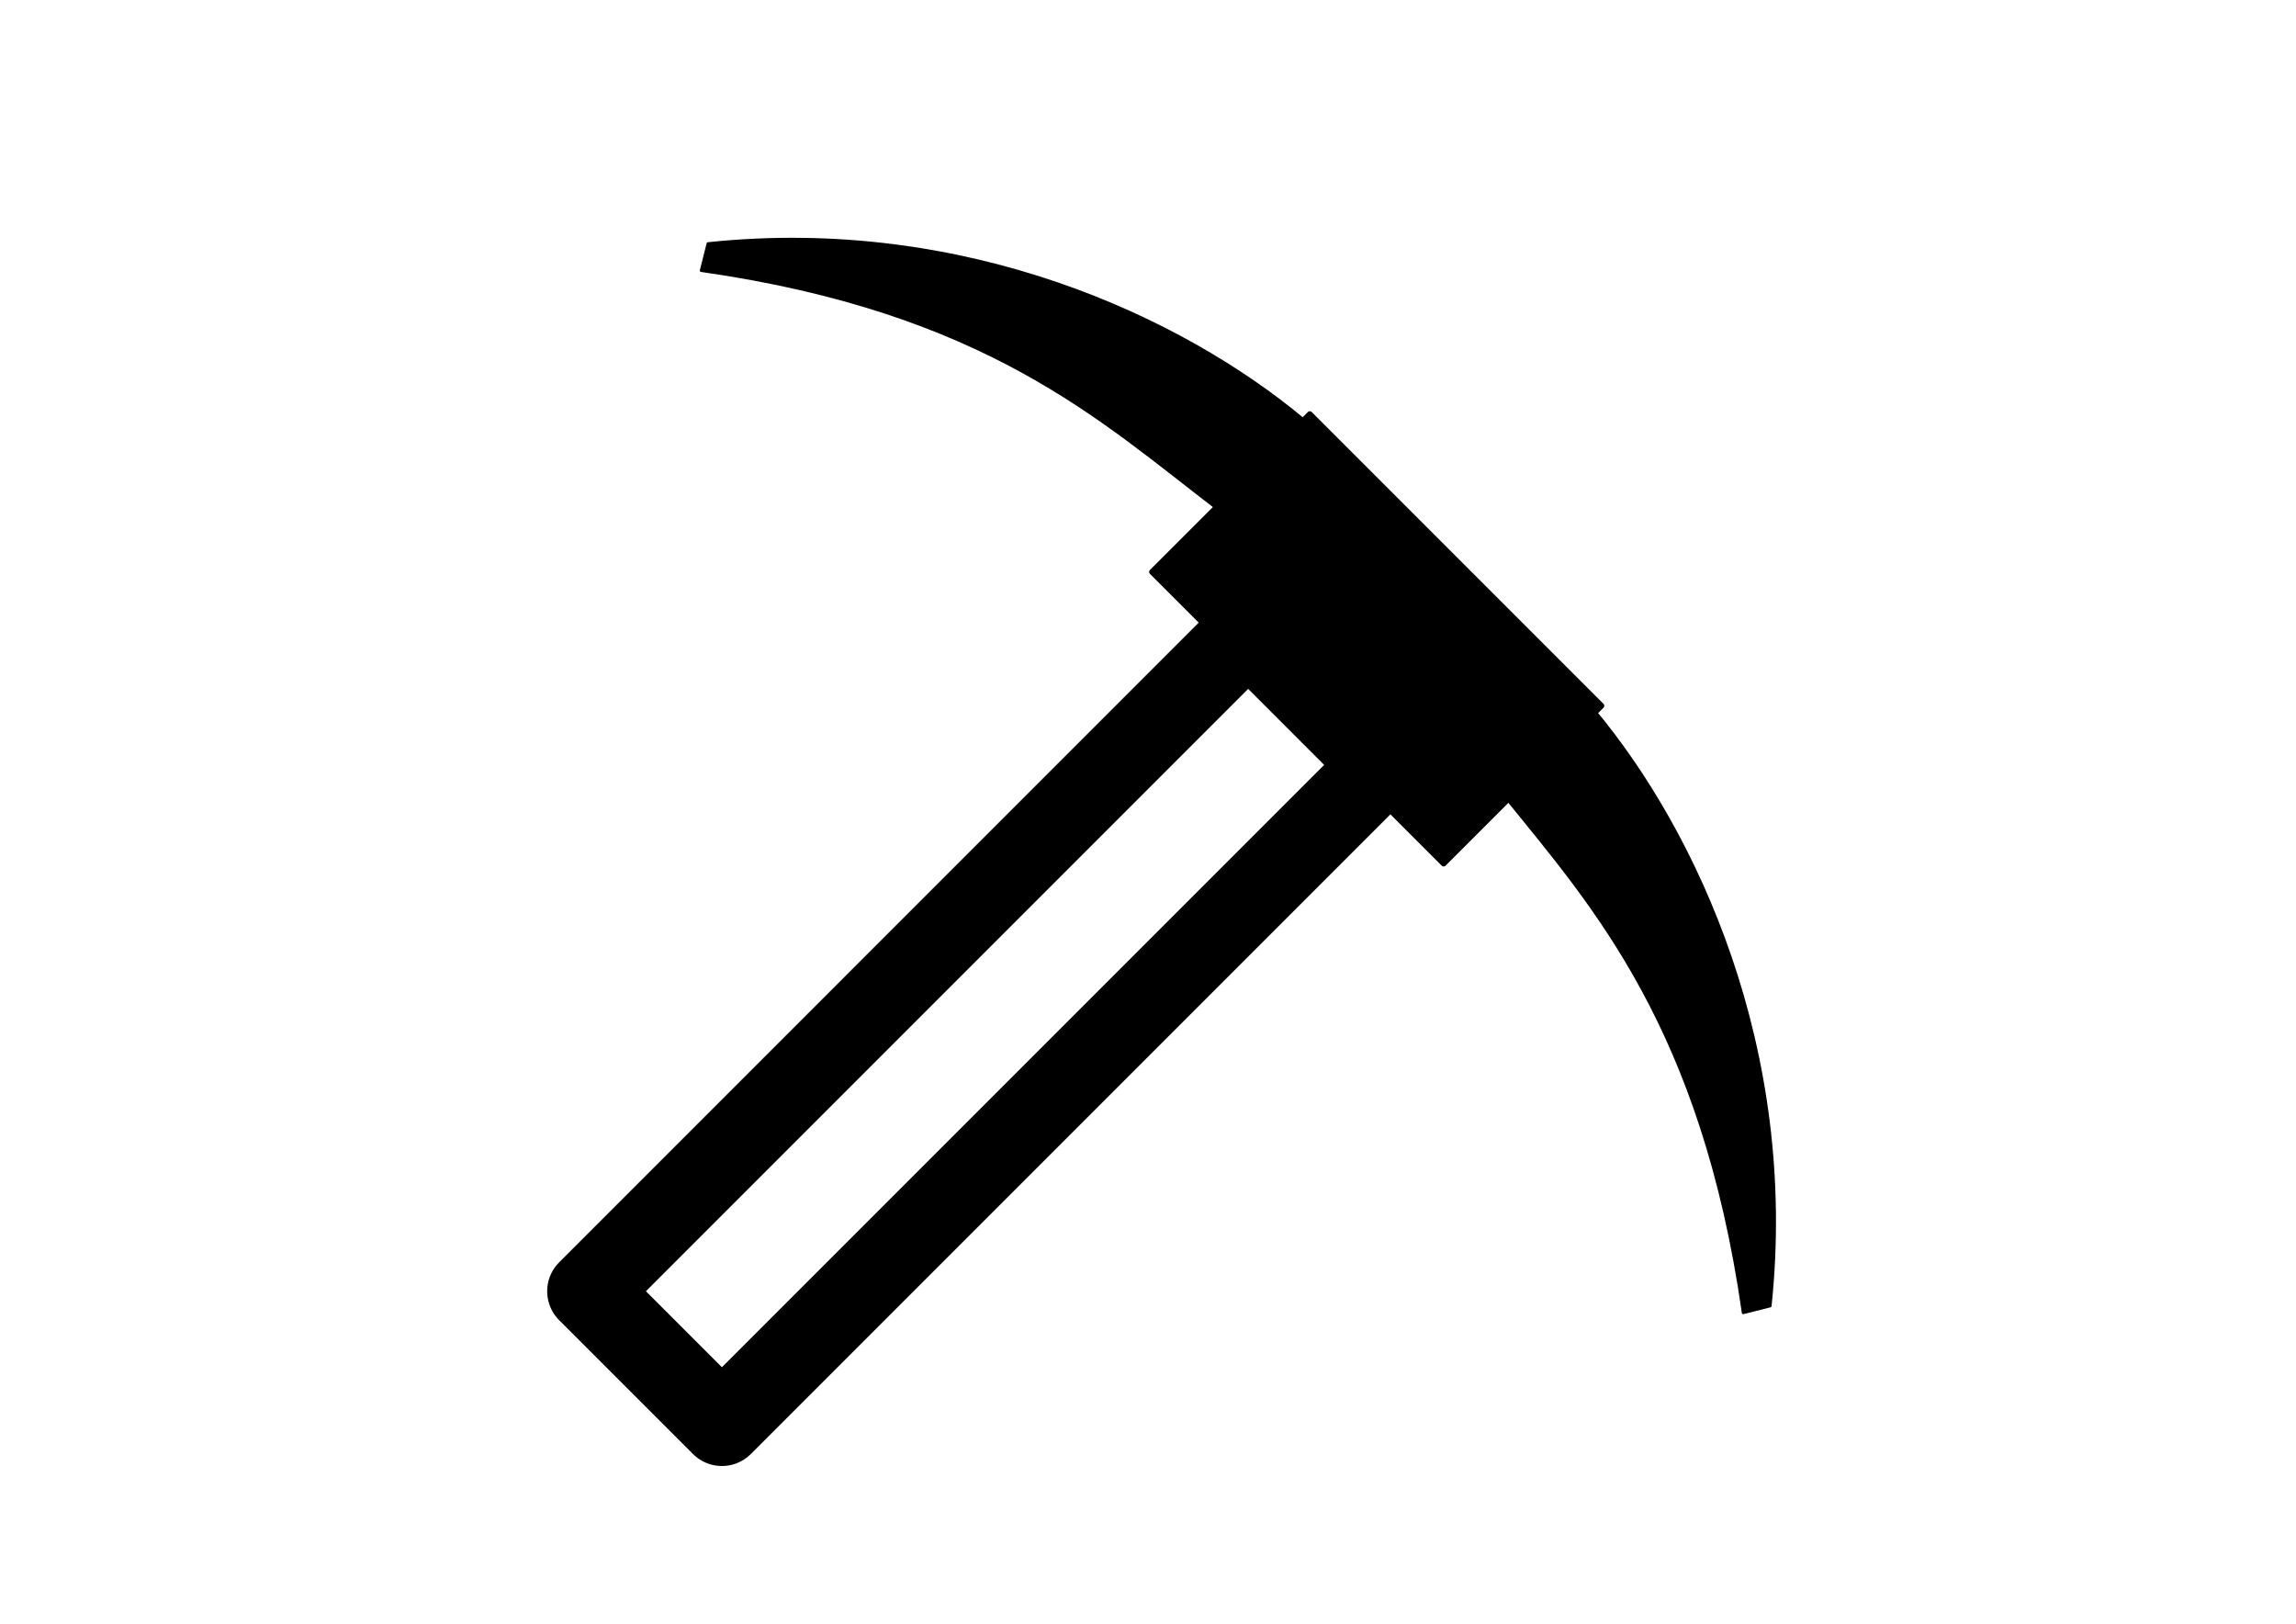
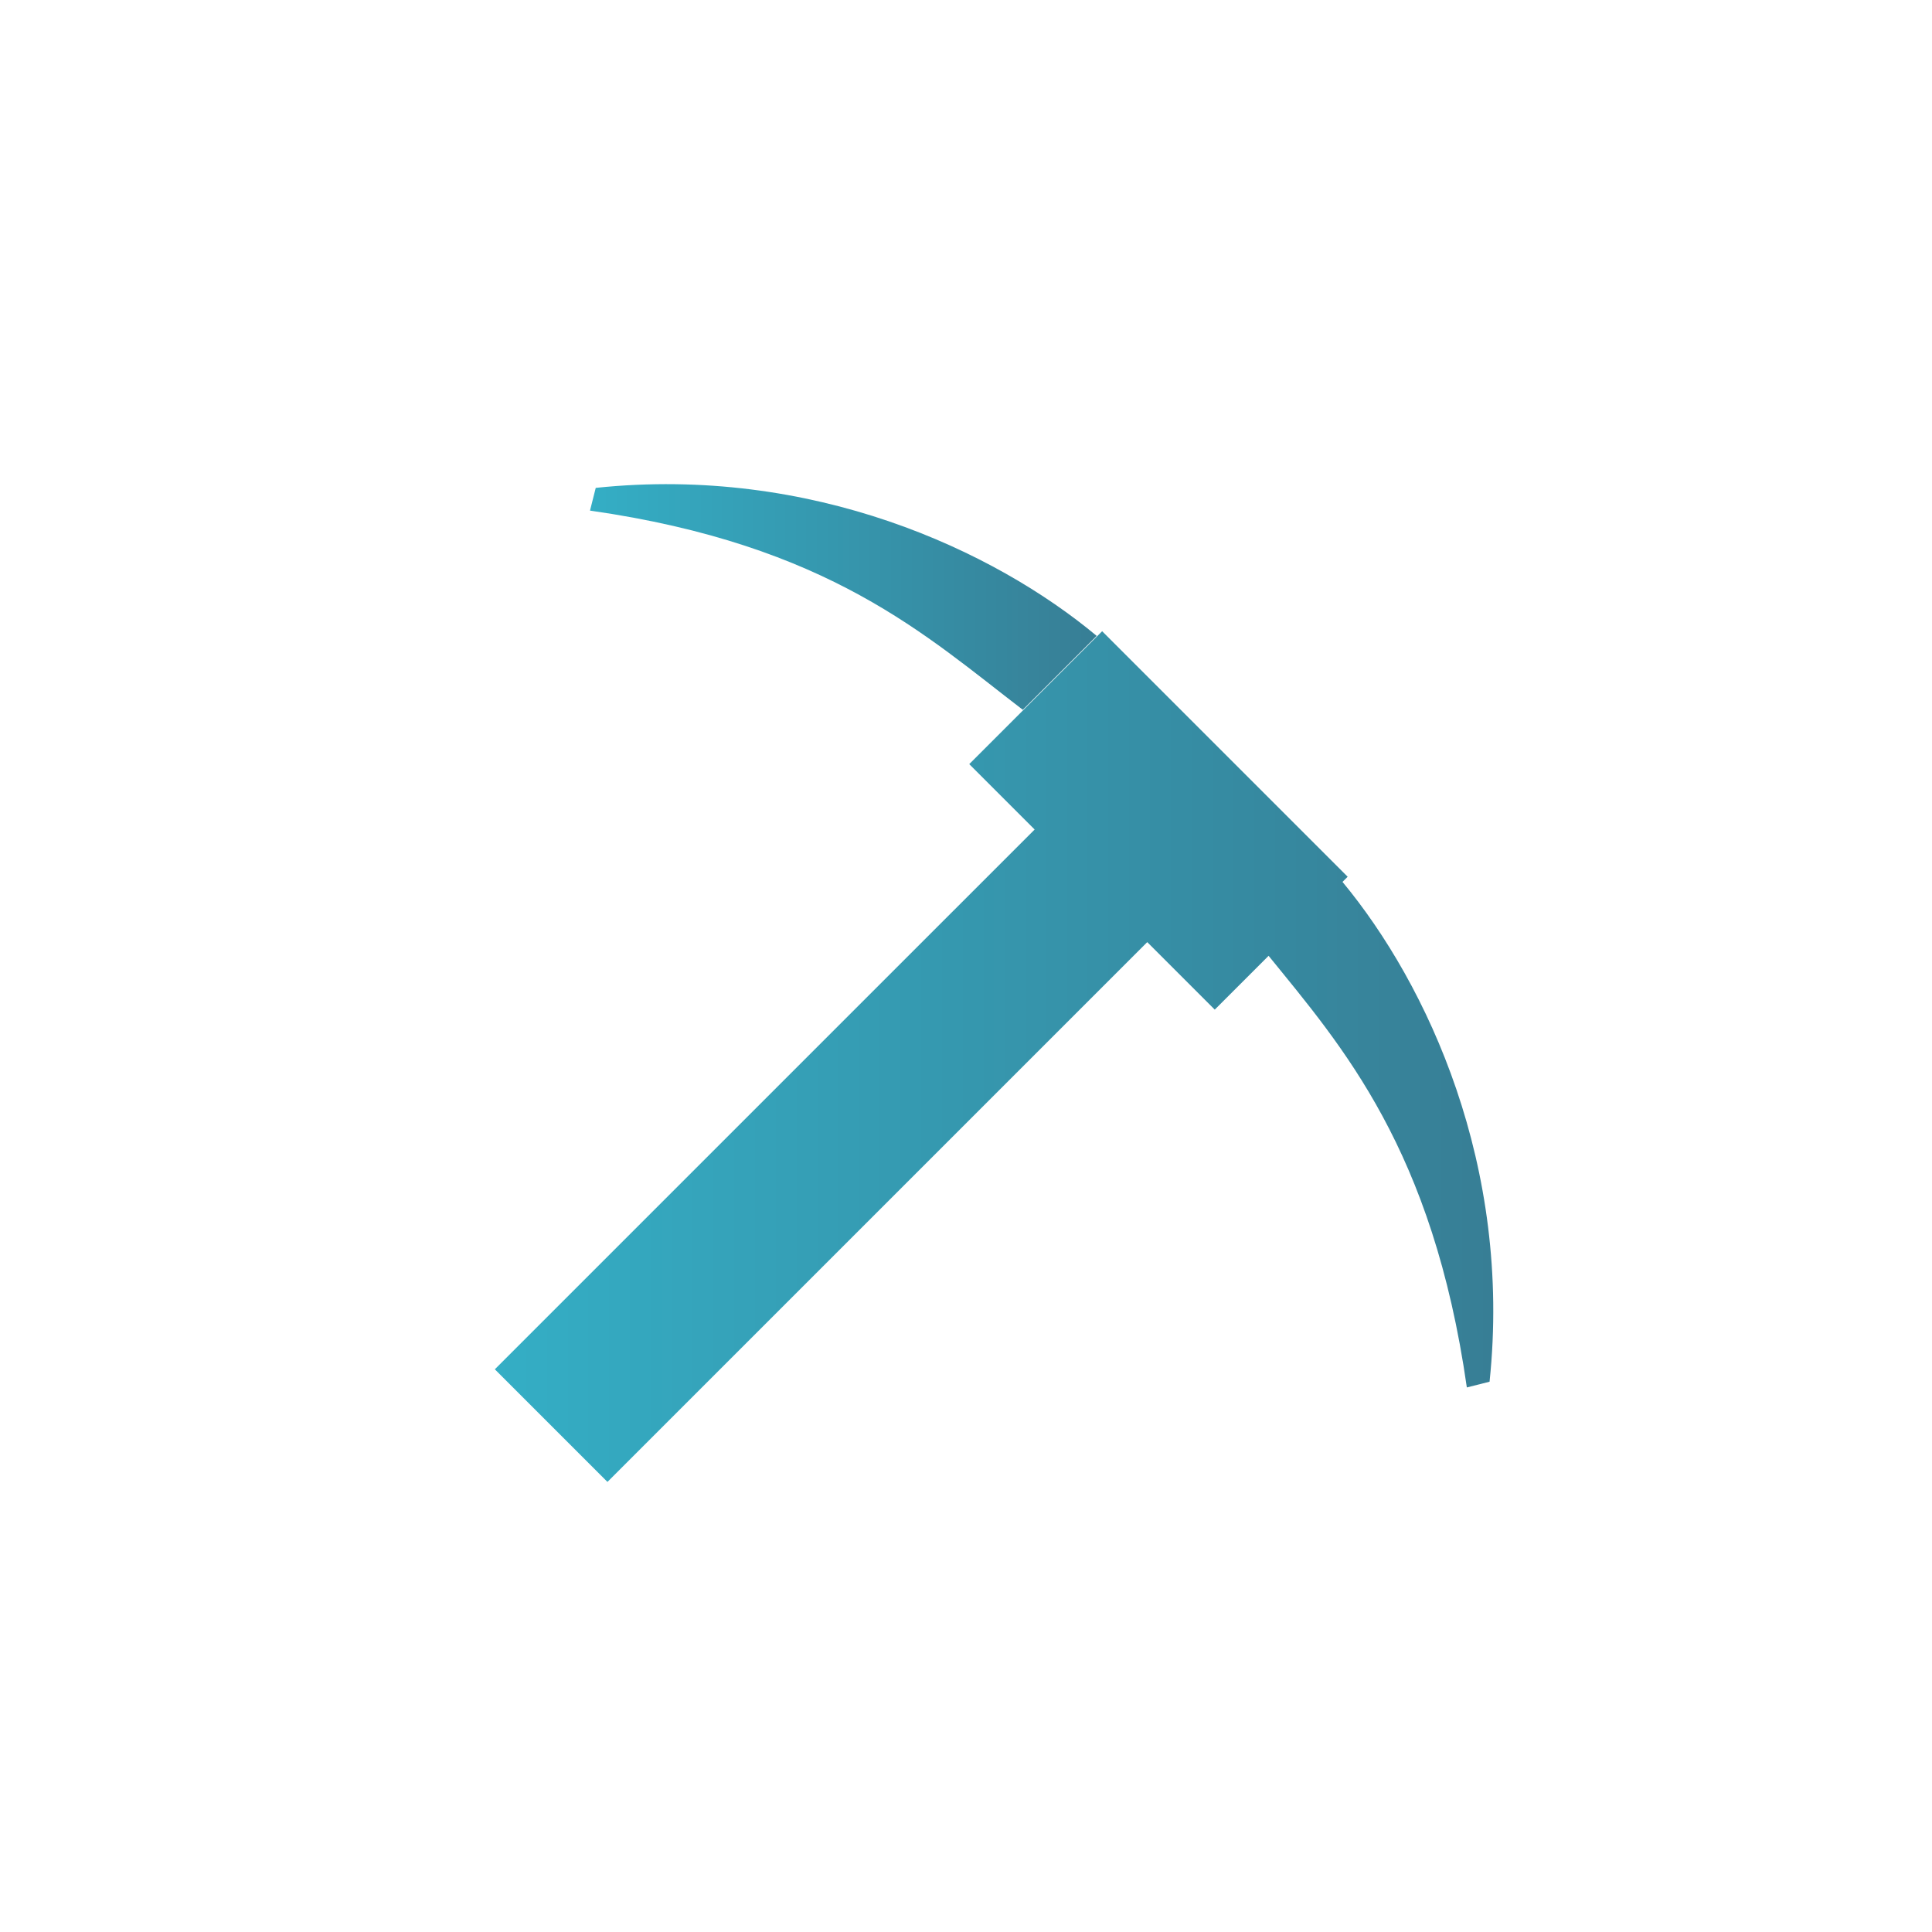
- <svg xmlns="http://www.w3.org/2000/svg" version="1.1" id="Ebene_1" x="0px" y="0px" viewBox="0 0 841.9 595.3" enable-background="new 0 0 841.9 595.3" xml:space="preserve">
-   <rect x="464" y="158.6" transform="matrix(-0.7071 0.7071 -0.7071 -0.7071 1027.502 42.8013)" stroke="#000000" stroke-width="2" stroke-linecap="round" stroke-linejoin="round" stroke-miterlimit="10" width="81.9" height="151.3" />
-   <rect x="190" y="342.1" transform="matrix(-0.7071 0.7071 -0.7071 -0.7071 882.9977 387.9771)" fill="none" stroke="#000000" stroke-width="30" stroke-linecap="round" stroke-linejoin="round" stroke-miterlimit="10" width="342.3" height="69.4" />
-   <path stroke="#000000" stroke-linecap="round" stroke-linejoin="round" stroke-miterlimit="10" d="M445.7,186l32.2-32.2  c-44.6-37.2-124-74.4-218.3-64.5l-2.5,9.9C361.4,114.1,403.6,153.8,445.7,186z" />
-   <path stroke="#000000" stroke-linecap="round" stroke-linejoin="round" stroke-miterlimit="10" d="M552.4,292.7l32.2-32.2  c37.2,44.6,74.4,124,64.5,218.3l-9.9,2.5C624.3,377,584.6,332.4,552.4,292.7z" />
+ <svg xmlns="http://www.w3.org/2000/svg" version="1.1" id="Ebene_1" x="0px" y="0px" width="1200px" height="1200px" viewBox="0 0 1200 1200" enable-background="new 0 0 1200 1200" xml:space="preserve">
+   <g>
+     <linearGradient id="SVGID_1_" gradientUnits="userSpaceOnUse" x1="366.457" y1="370.79" x2="681.174" y2="370.79">
+       <stop offset="0" style="stop-color:#34AEC5" />
+       <stop offset="1" style="stop-color:#377E95" />
+     </linearGradient>
+     <path fill="url(#SVGID_1_)" d="M681.174,394.964c-63.57-53.023-176.743-106.046-311.153-91.935l-3.563,14.111   c148.663,21.238,208.813,77.824,268.82,123.721L681.174,394.964z" />
+     <linearGradient id="SVGID_2_" gradientUnits="userSpaceOnUse" x1="307.357" y1="656.254" x2="927.503" y2="656.254">
+       <stop offset="0" style="stop-color:#34AEC5" />
+       <stop offset="1" style="stop-color:#377E95" />
+     </linearGradient>
+     <path fill="url(#SVGID_2_)" d="M833.845,547.761l3.207-3.207l-152.49-152.49l-82.544,82.544l40.615,40.615L307.357,850.497   l69.945,69.946l335.275-335.275l41.93,41.93l33.437-33.436c45.792,56.409,101.989,120.067,123.138,268.103l14.111-3.563   C939.252,724.287,886.672,611.461,833.845,547.761z" />
+   </g>
</svg>
